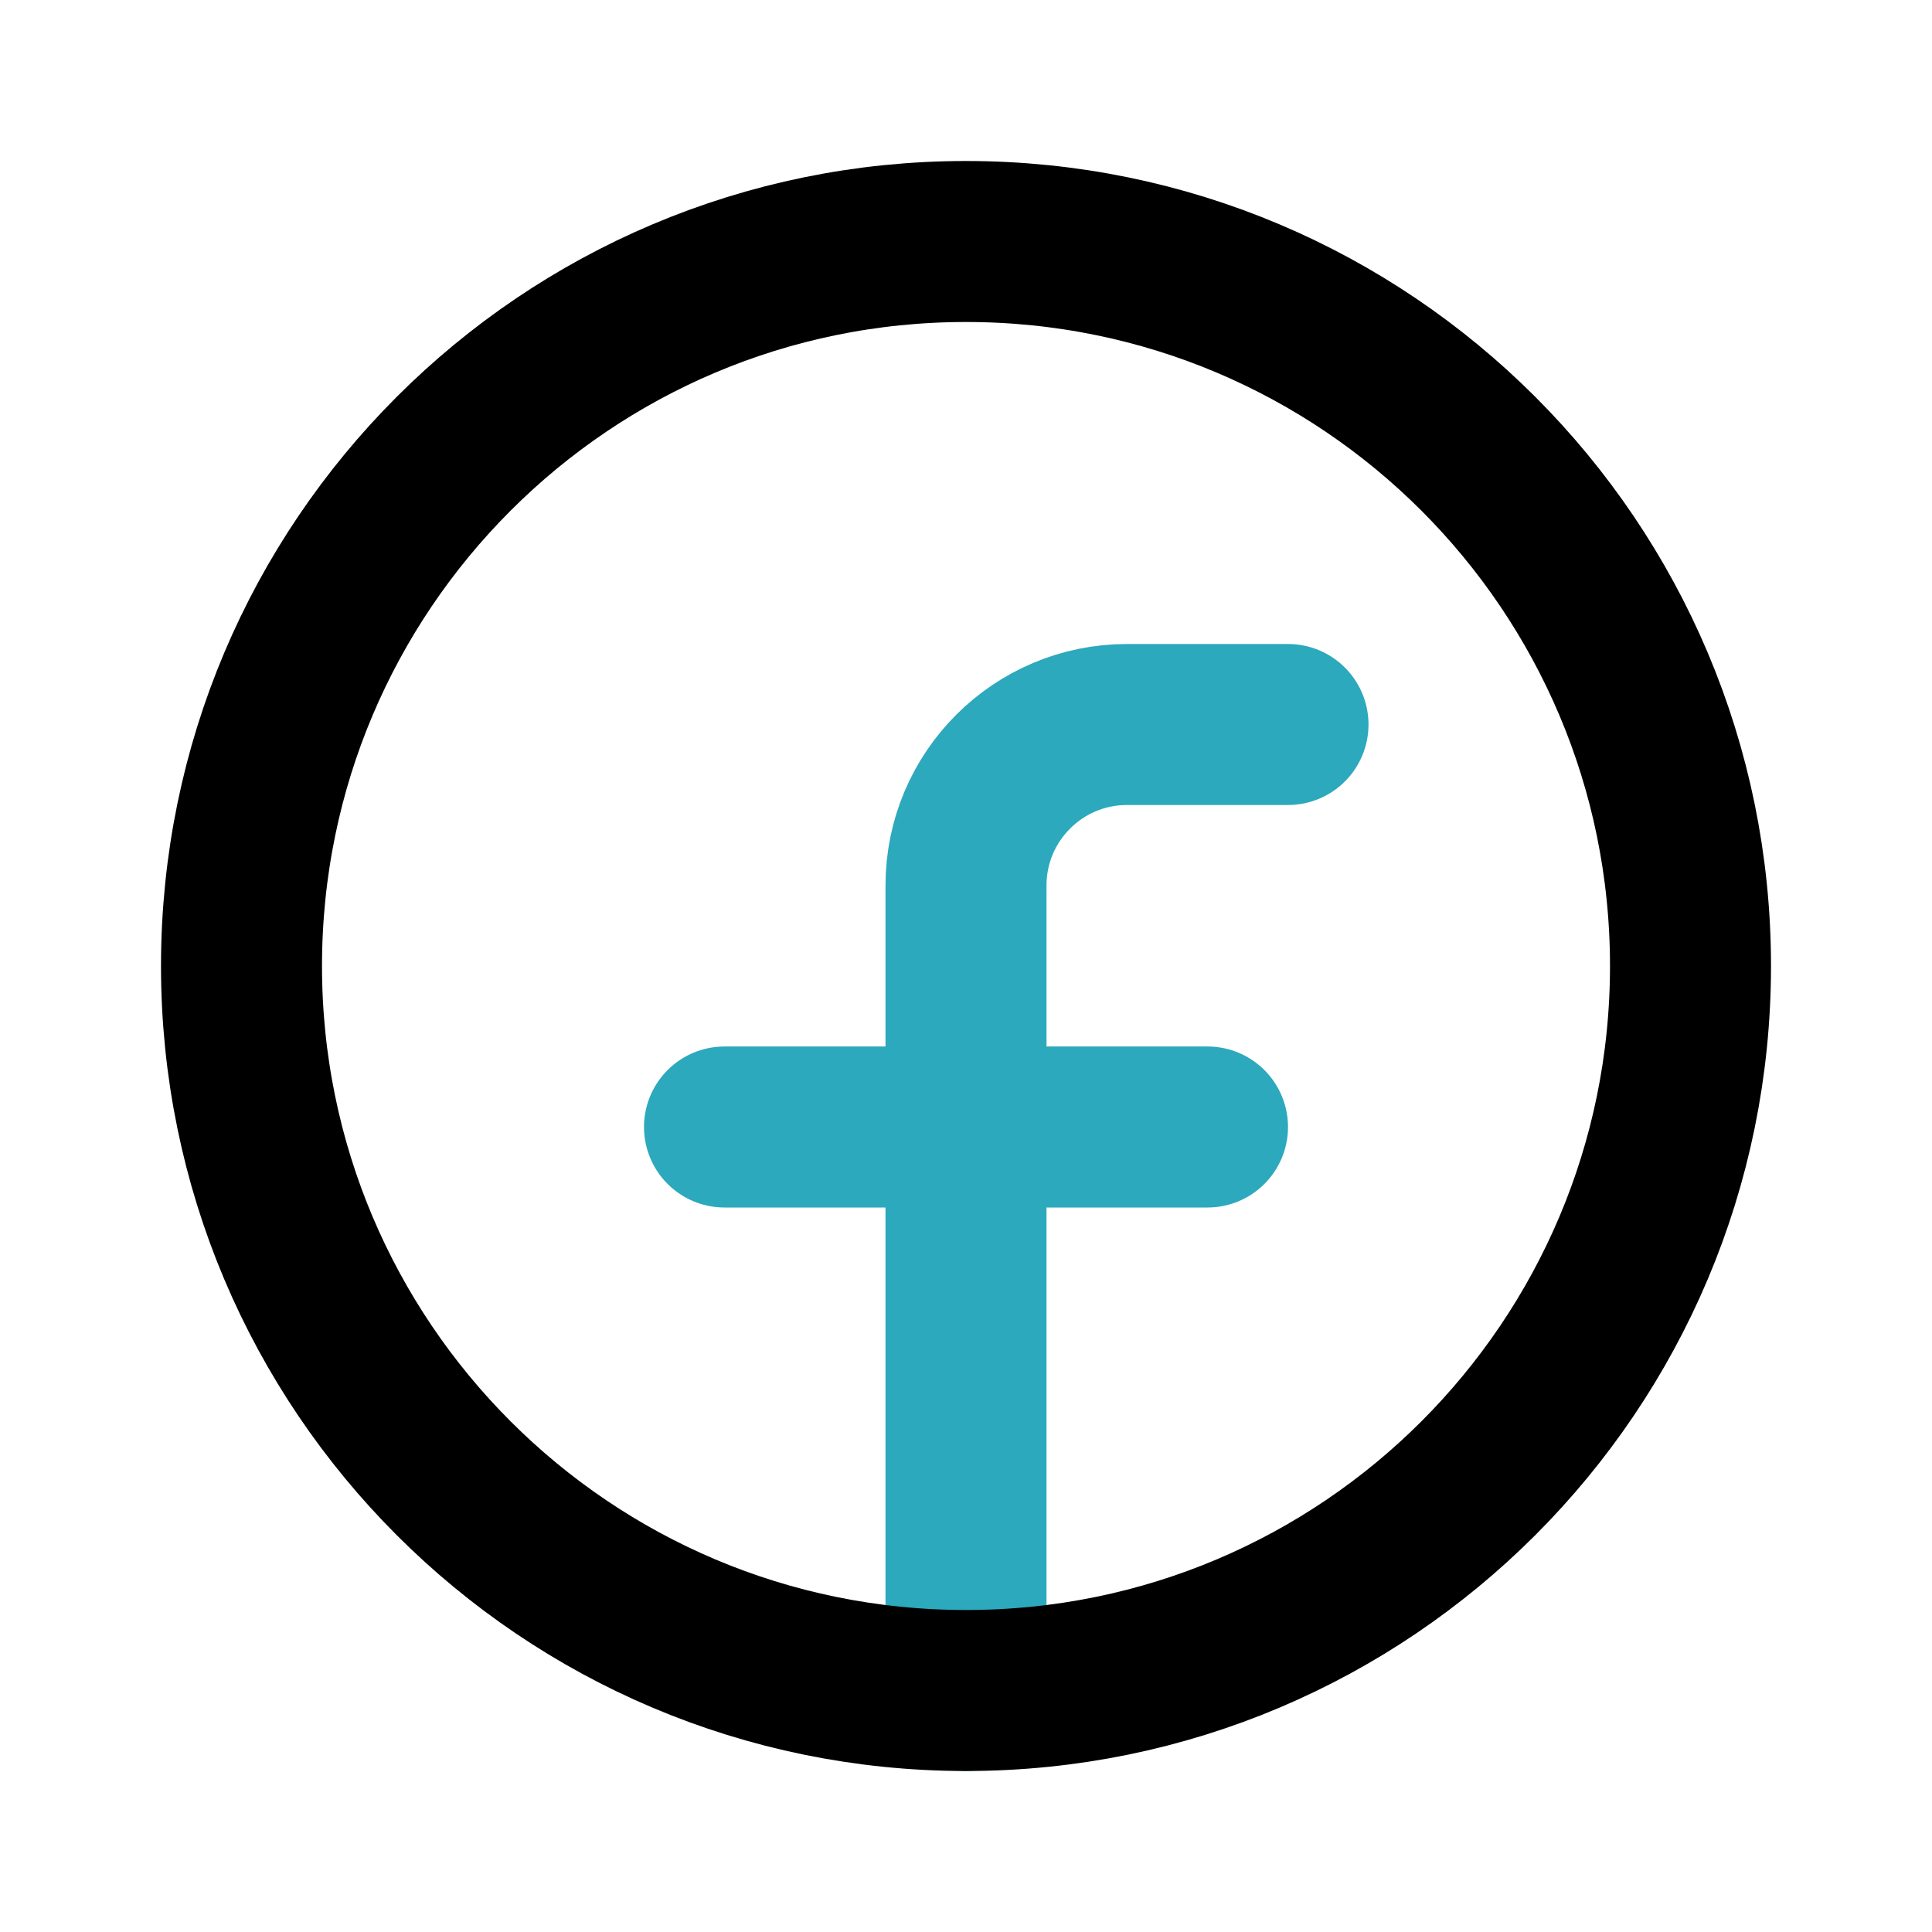
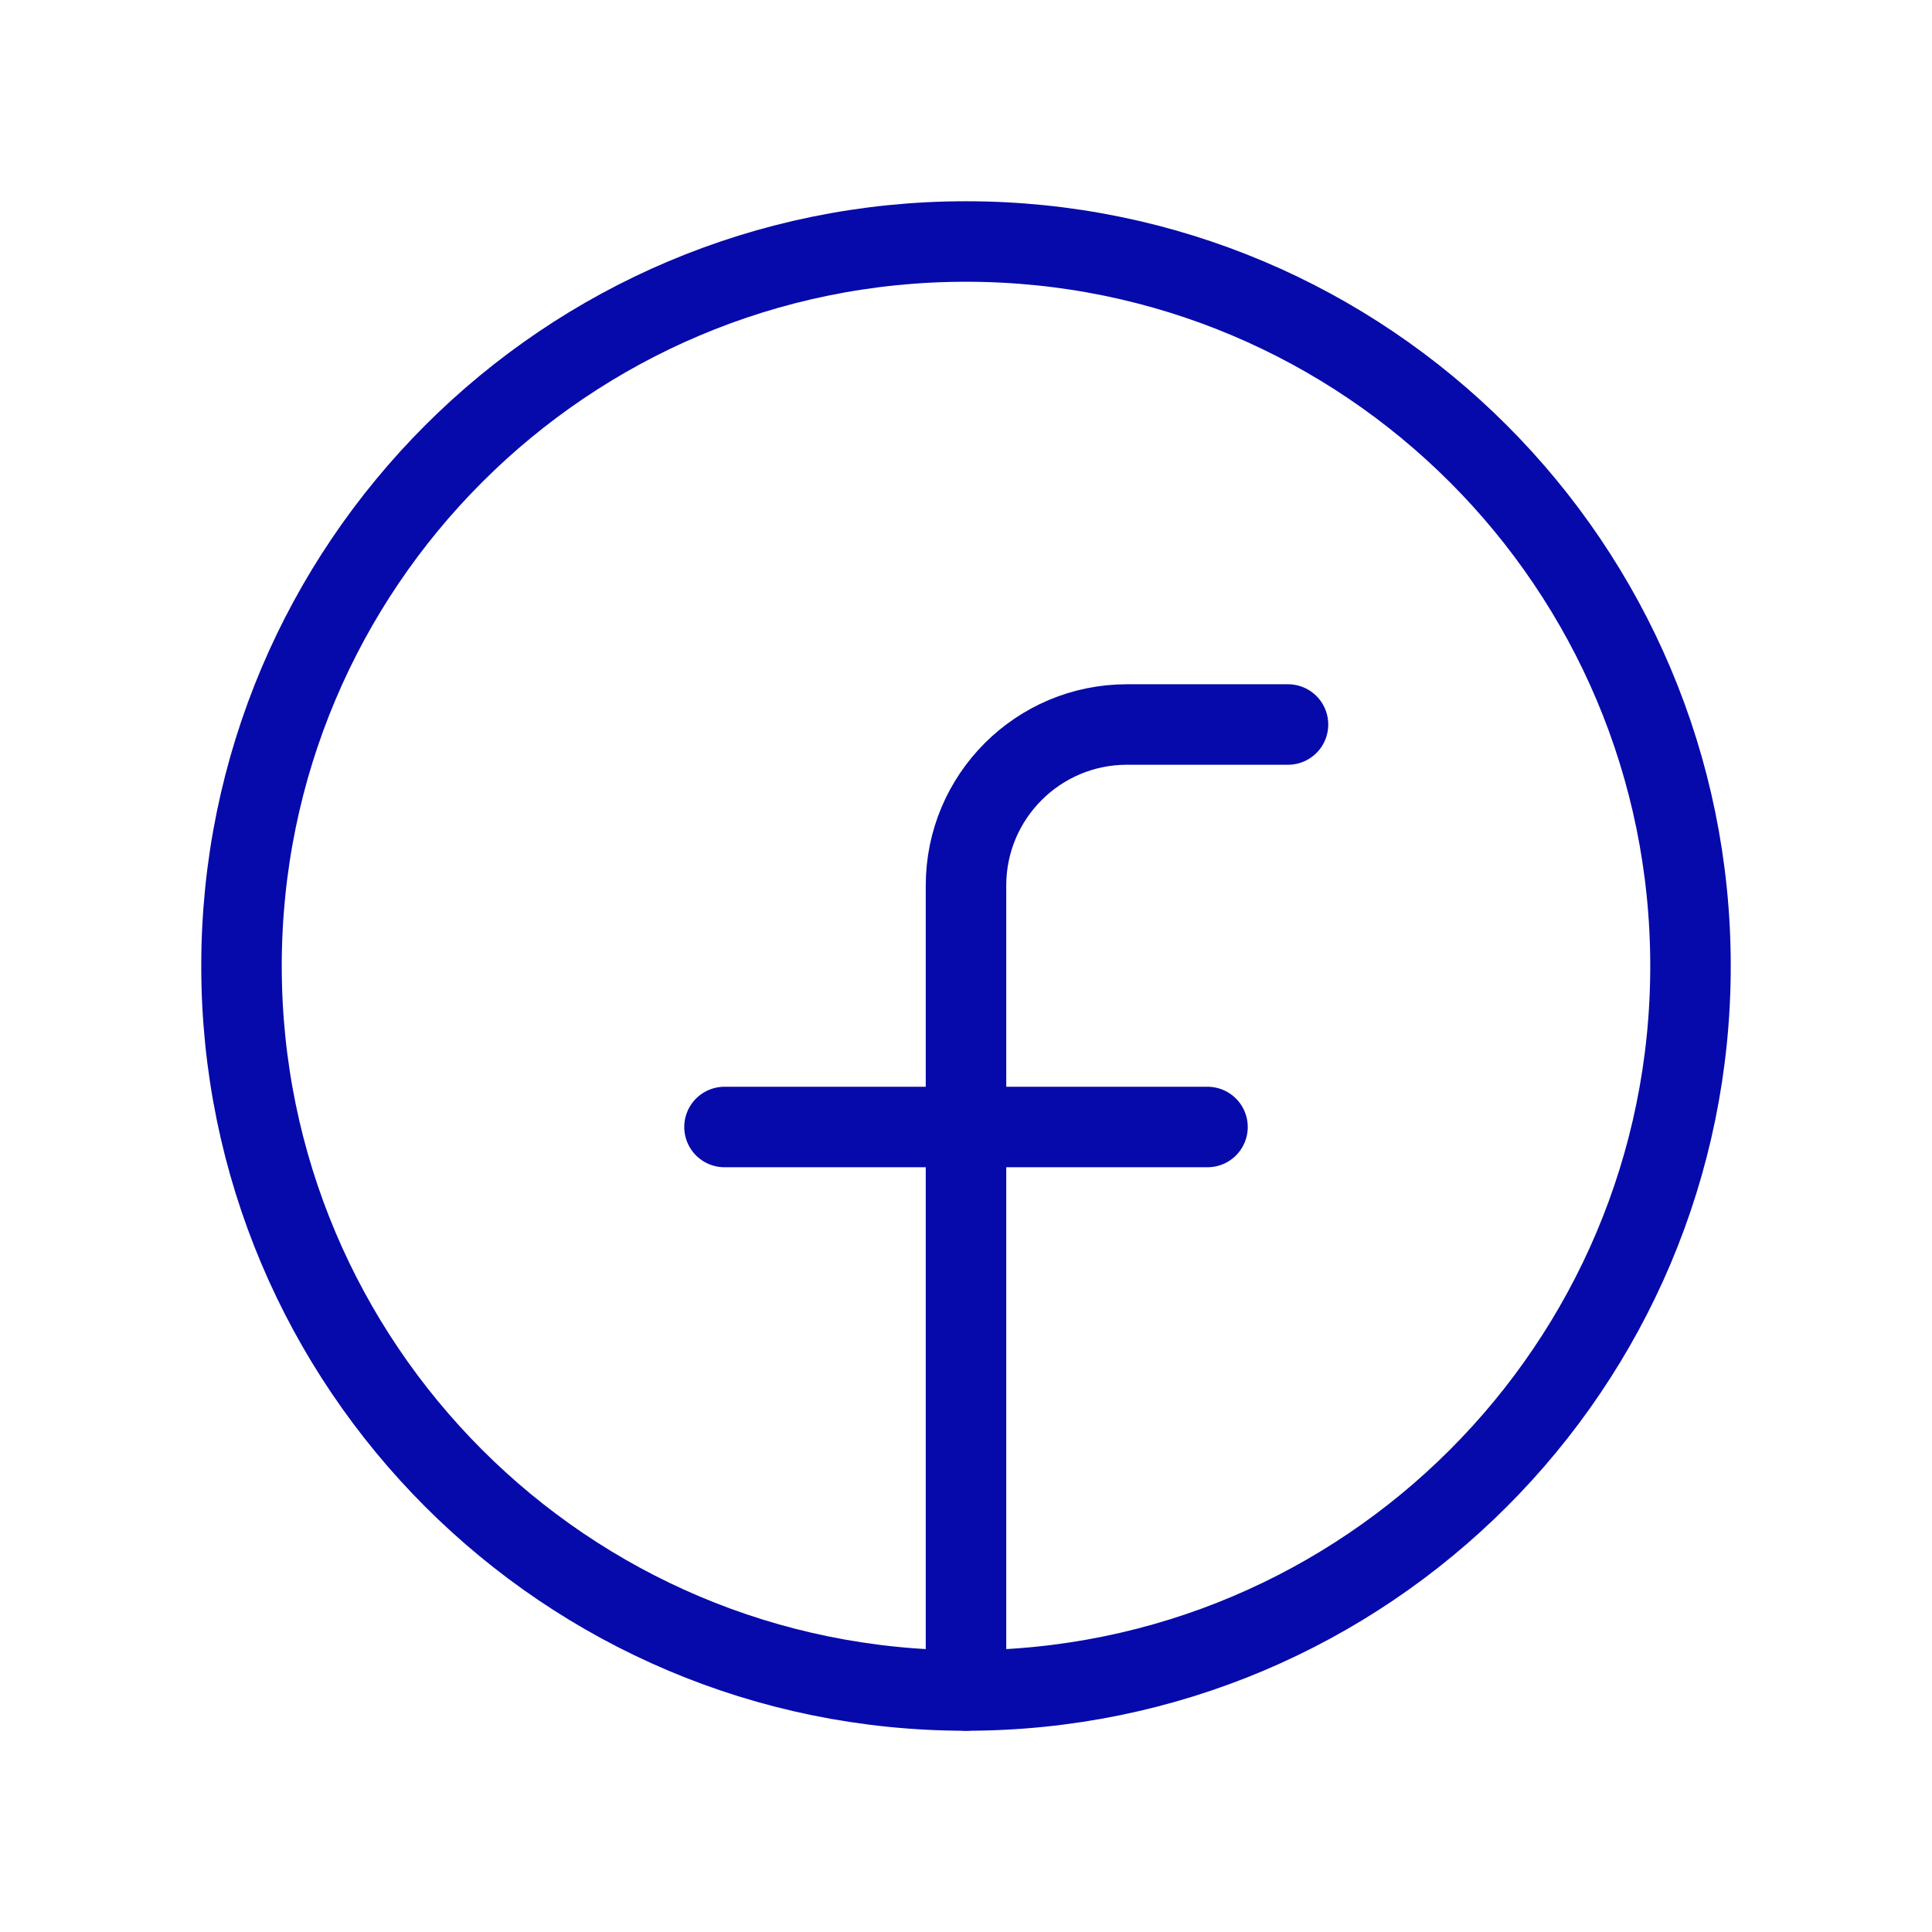
- <svg xmlns="http://www.w3.org/2000/svg" fill="#affded" width="800px" height="800px" viewBox="0 0 24 24" id="facebook-circle" data-name="Line Color" class="icon line-color">
-   <path id="secondary" d="M16,9H14a2,2,0,0,0-2,2V21" style="fill: none; stroke: rgb(44, 169, 188); stroke-linecap: round; stroke-linejoin: round; stroke-width: 2;">
+ <svg xmlns="http://www.w3.org/2000/svg" fill="#070aaa" width="800px" height="800px" viewBox="0 0 24 24" id="facebook-circle" data-name="Line Color" class="icon line-color">
+   <path id="secondary" d="M16,9H14a2,2,0,0,0-2,2V21" style="fill: none; stroke: #070aaa; stroke-linecap: round; stroke-linejoin: round; stroke-width: 1;">
    </path>
-   <line id="secondary-2" data-name="secondary" x1="9" y1="14" x2="15" y2="14" style="fill: none; stroke: rgb(44, 169, 188); stroke-linecap: round; stroke-linejoin: round; stroke-width: 2;">
+   <line id="secondary-2" data-name="secondary" x1="9" y1="14" x2="15" y2="14" style="fill: #781118; stroke: #070aaa; stroke-linecap: round; stroke-linejoin: round; stroke-width: 1;">
    </line>
-   <circle id="primary" cx="12" cy="12" r="9" style="fill: none; stroke: rgb(0, 0, 0); stroke-linecap: round; stroke-linejoin: round; stroke-width: 2;">
+   <circle id="primary" cx="12" cy="12" r="9" style="fill: none; stroke: #070aaa; stroke-linecap: round; stroke-linejoin: round; stroke-width: 1;">
    </circle>
</svg>
